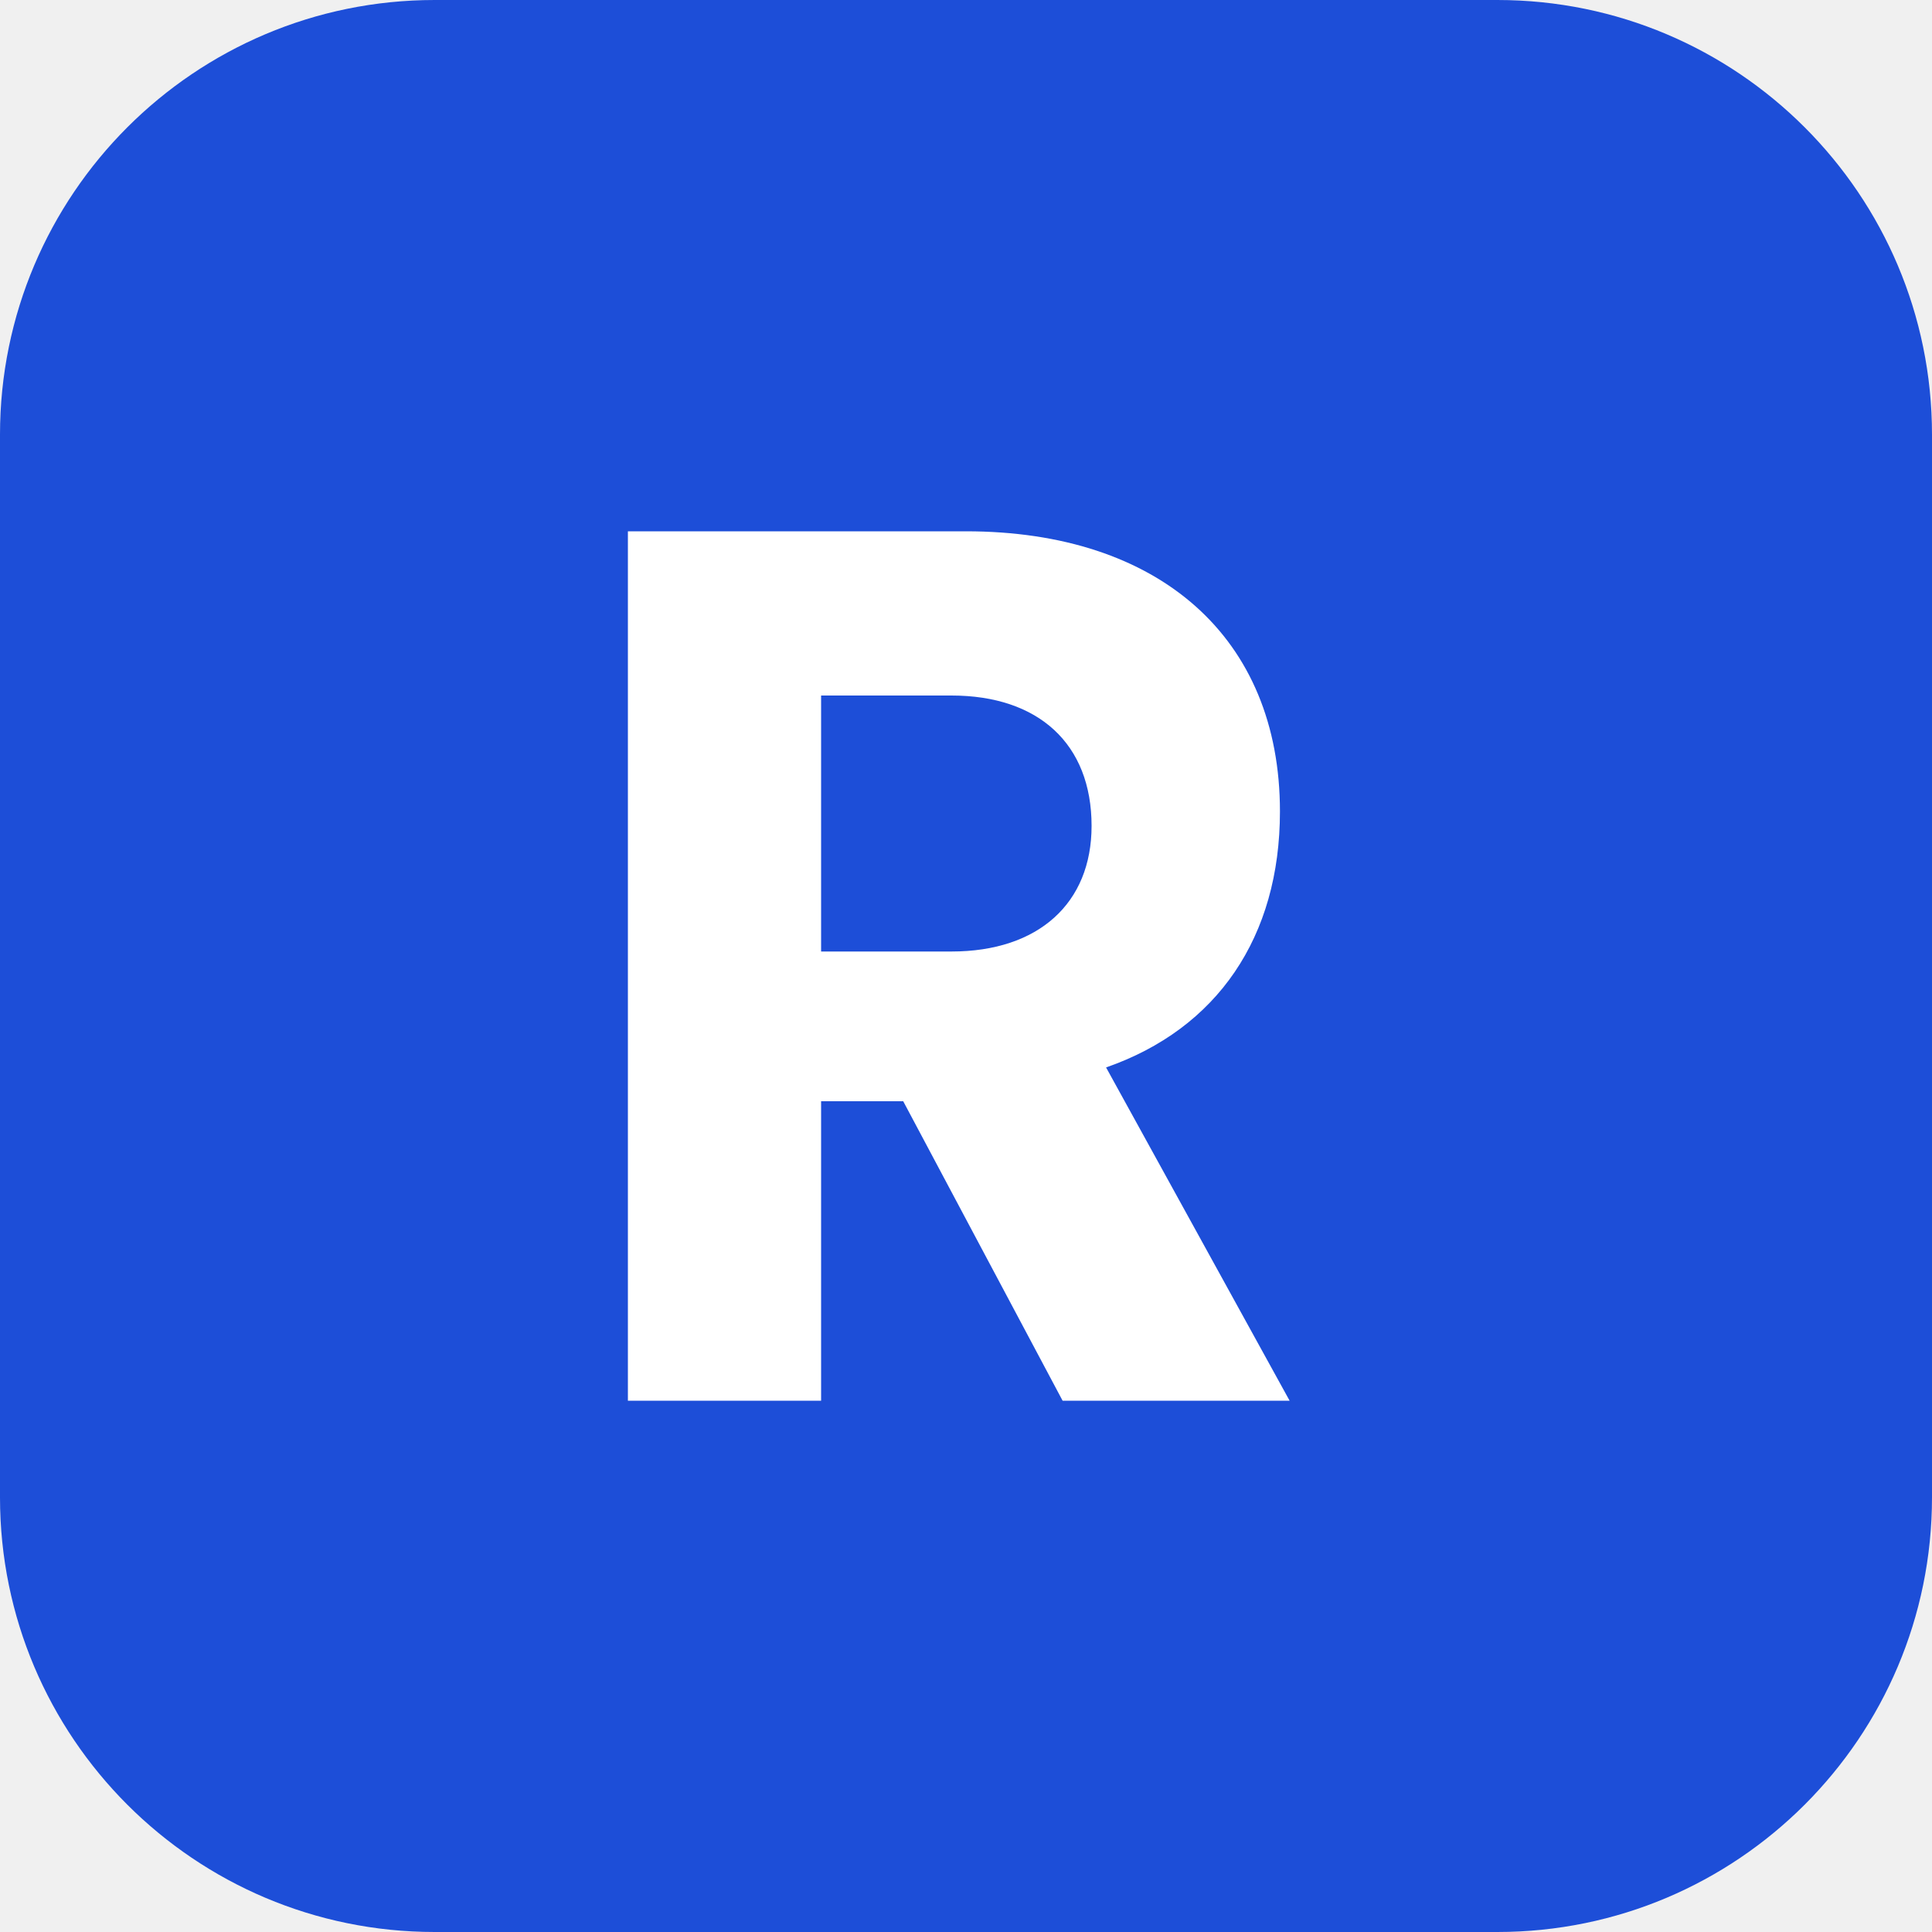
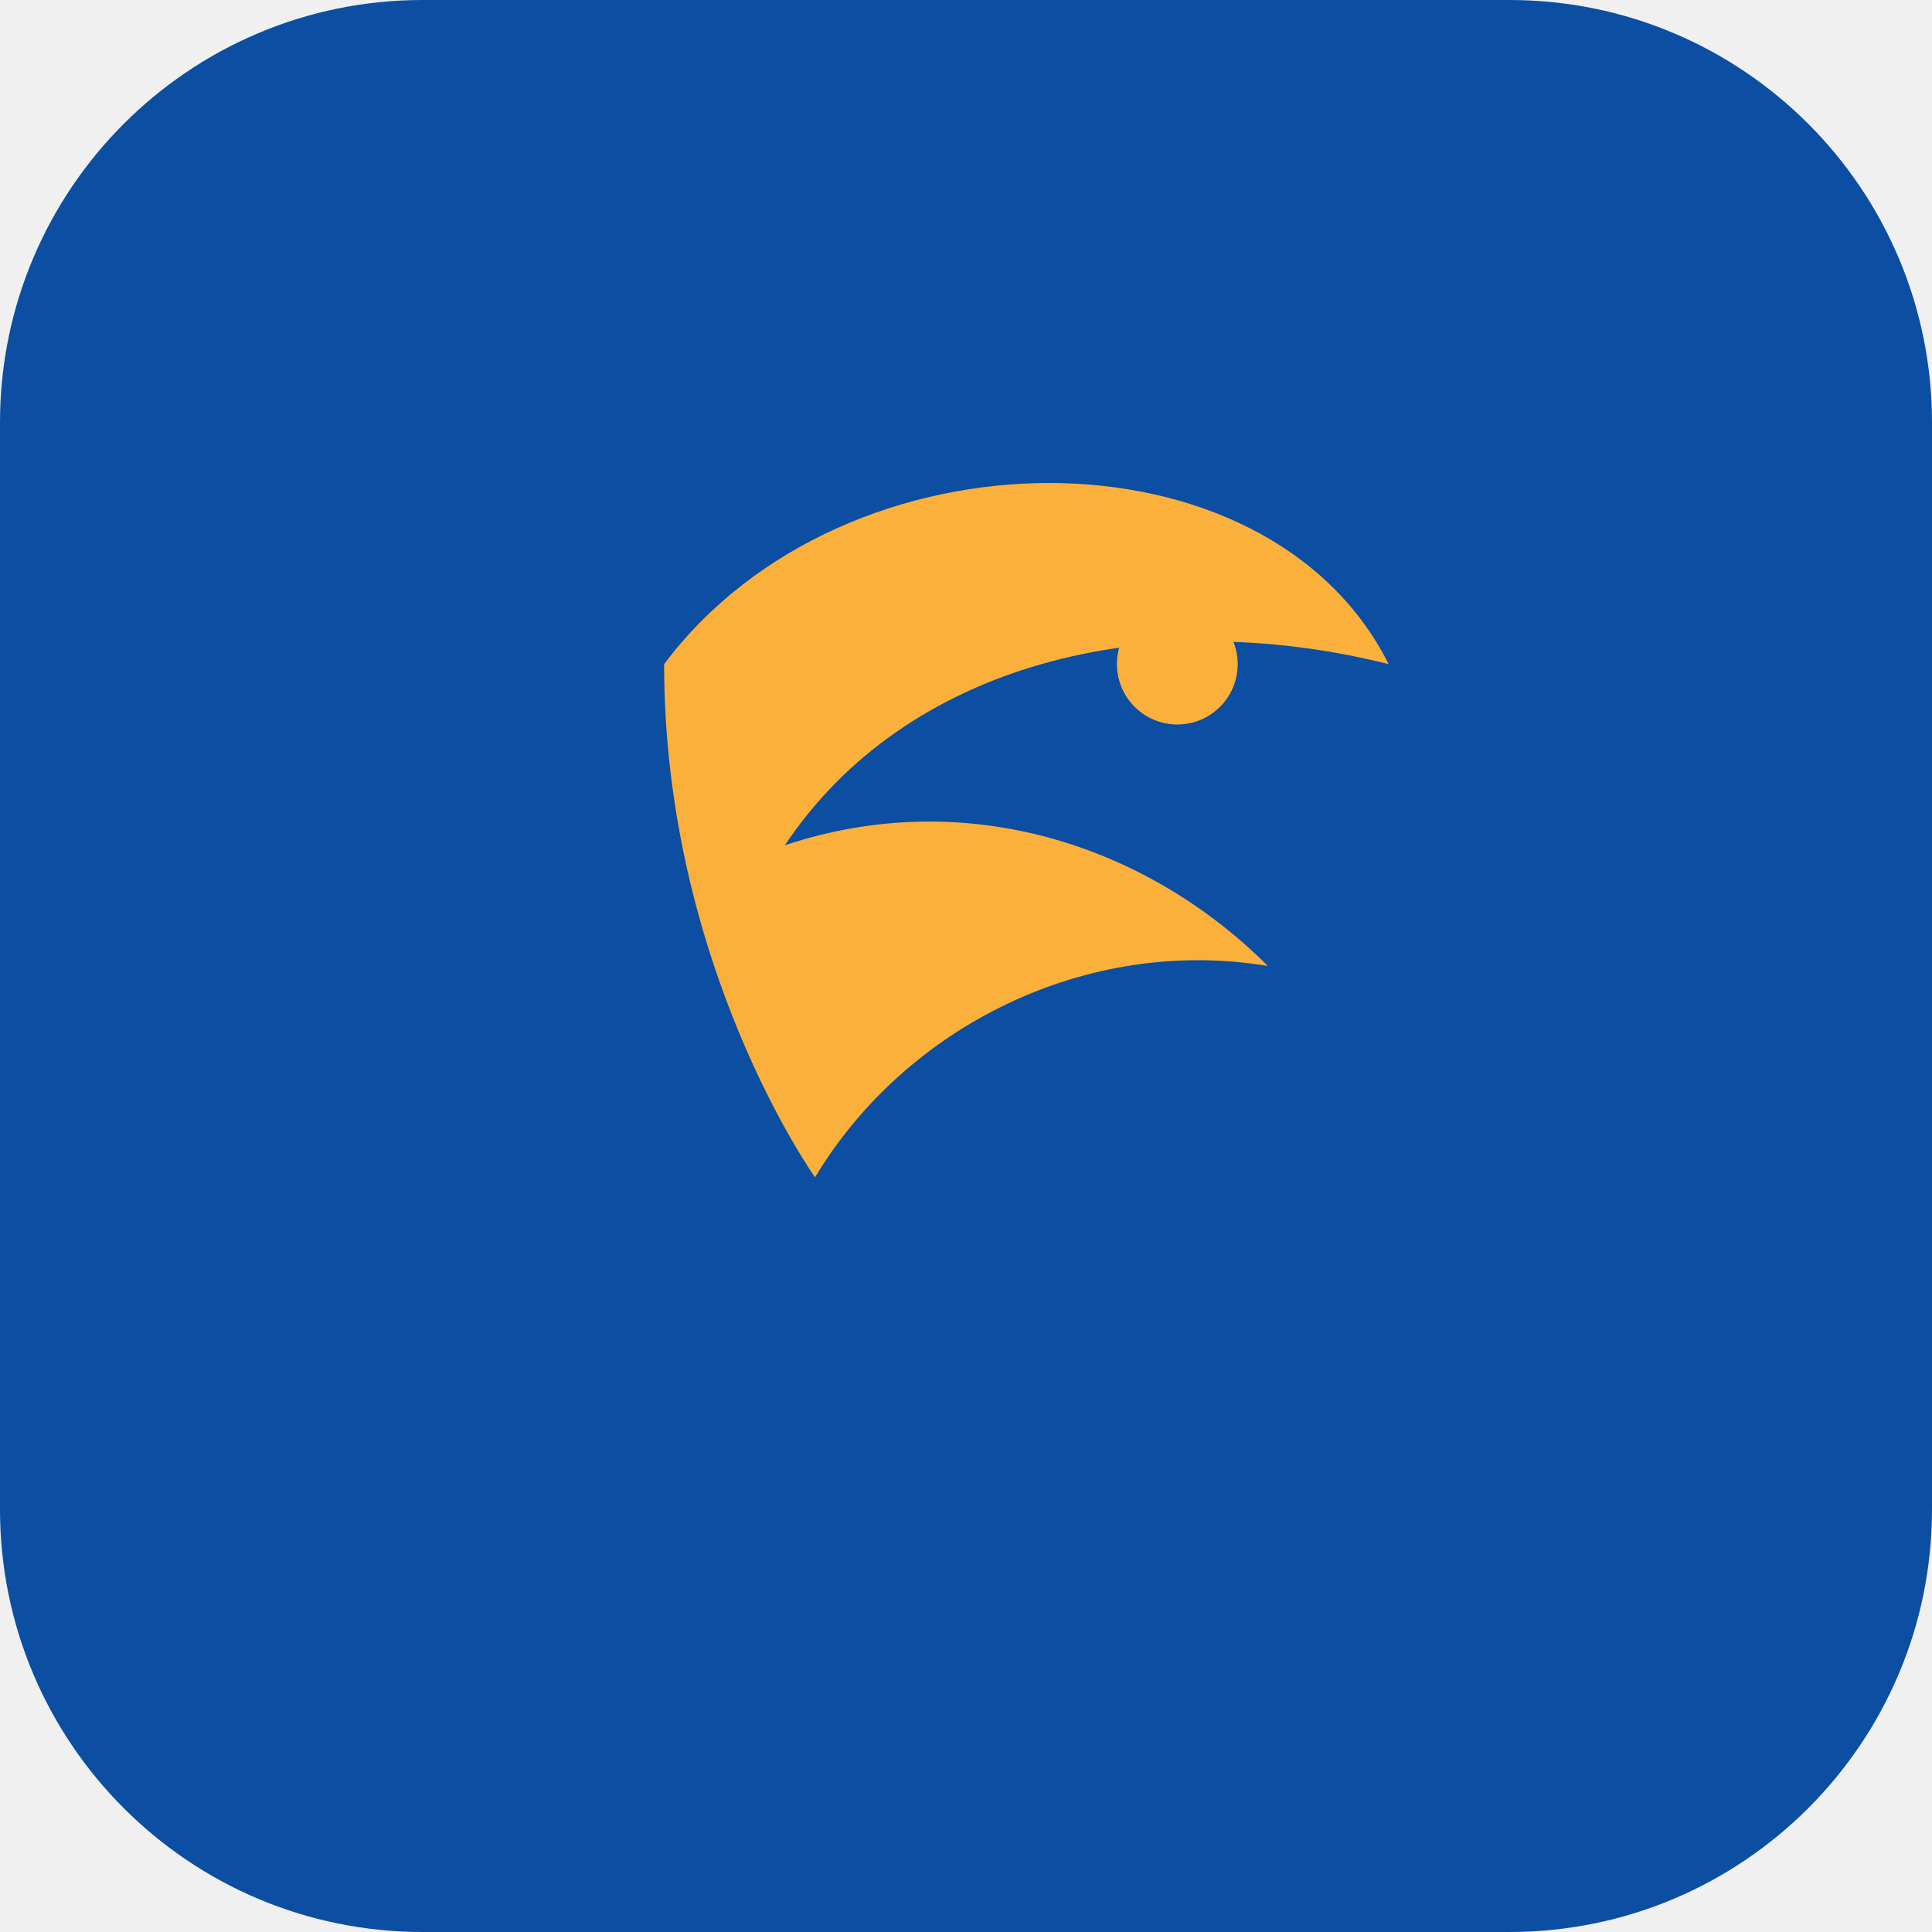
- <svg xmlns="http://www.w3.org/2000/svg" width="40" height="40" viewBox="0 0 40 40" role="img" aria-label="Reliance Digital logo">
-   <rect width="40" height="40" rx="9" fill="#1d4ed8" />
-   <path d="M13 29V11h7c4 0 6.5 2.2 6.5 5.8 0 2.6-1.3 4.5-3.6 5.3l3.8 6.9H22l-3.3-6.2H17V29zm4-9.3h2.7c1.8 0 2.9-1 2.9-2.6 0-1.7-1.1-2.7-2.9-2.7H17z" fill="#ffffff" />
+ <svg xmlns="http://www.w3.org/2000/svg" width="64" height="64" viewBox="0 0 64 64" role="img" aria-label="Reliance Digital logo">
+   <rect width="64" height="64" rx="14" fill="#0B4EA2" />
+   <path d="M22 22c6-8 20-8 24 0-8-2-16 0-20 6 6-2 12 0 16 4-6-1-12 2-15 7 0 0-5-7-5-17z" fill="#FBB03B" />
+   <circle cx="39" cy="22" r="2" fill="#FBB03B" />
</svg>
